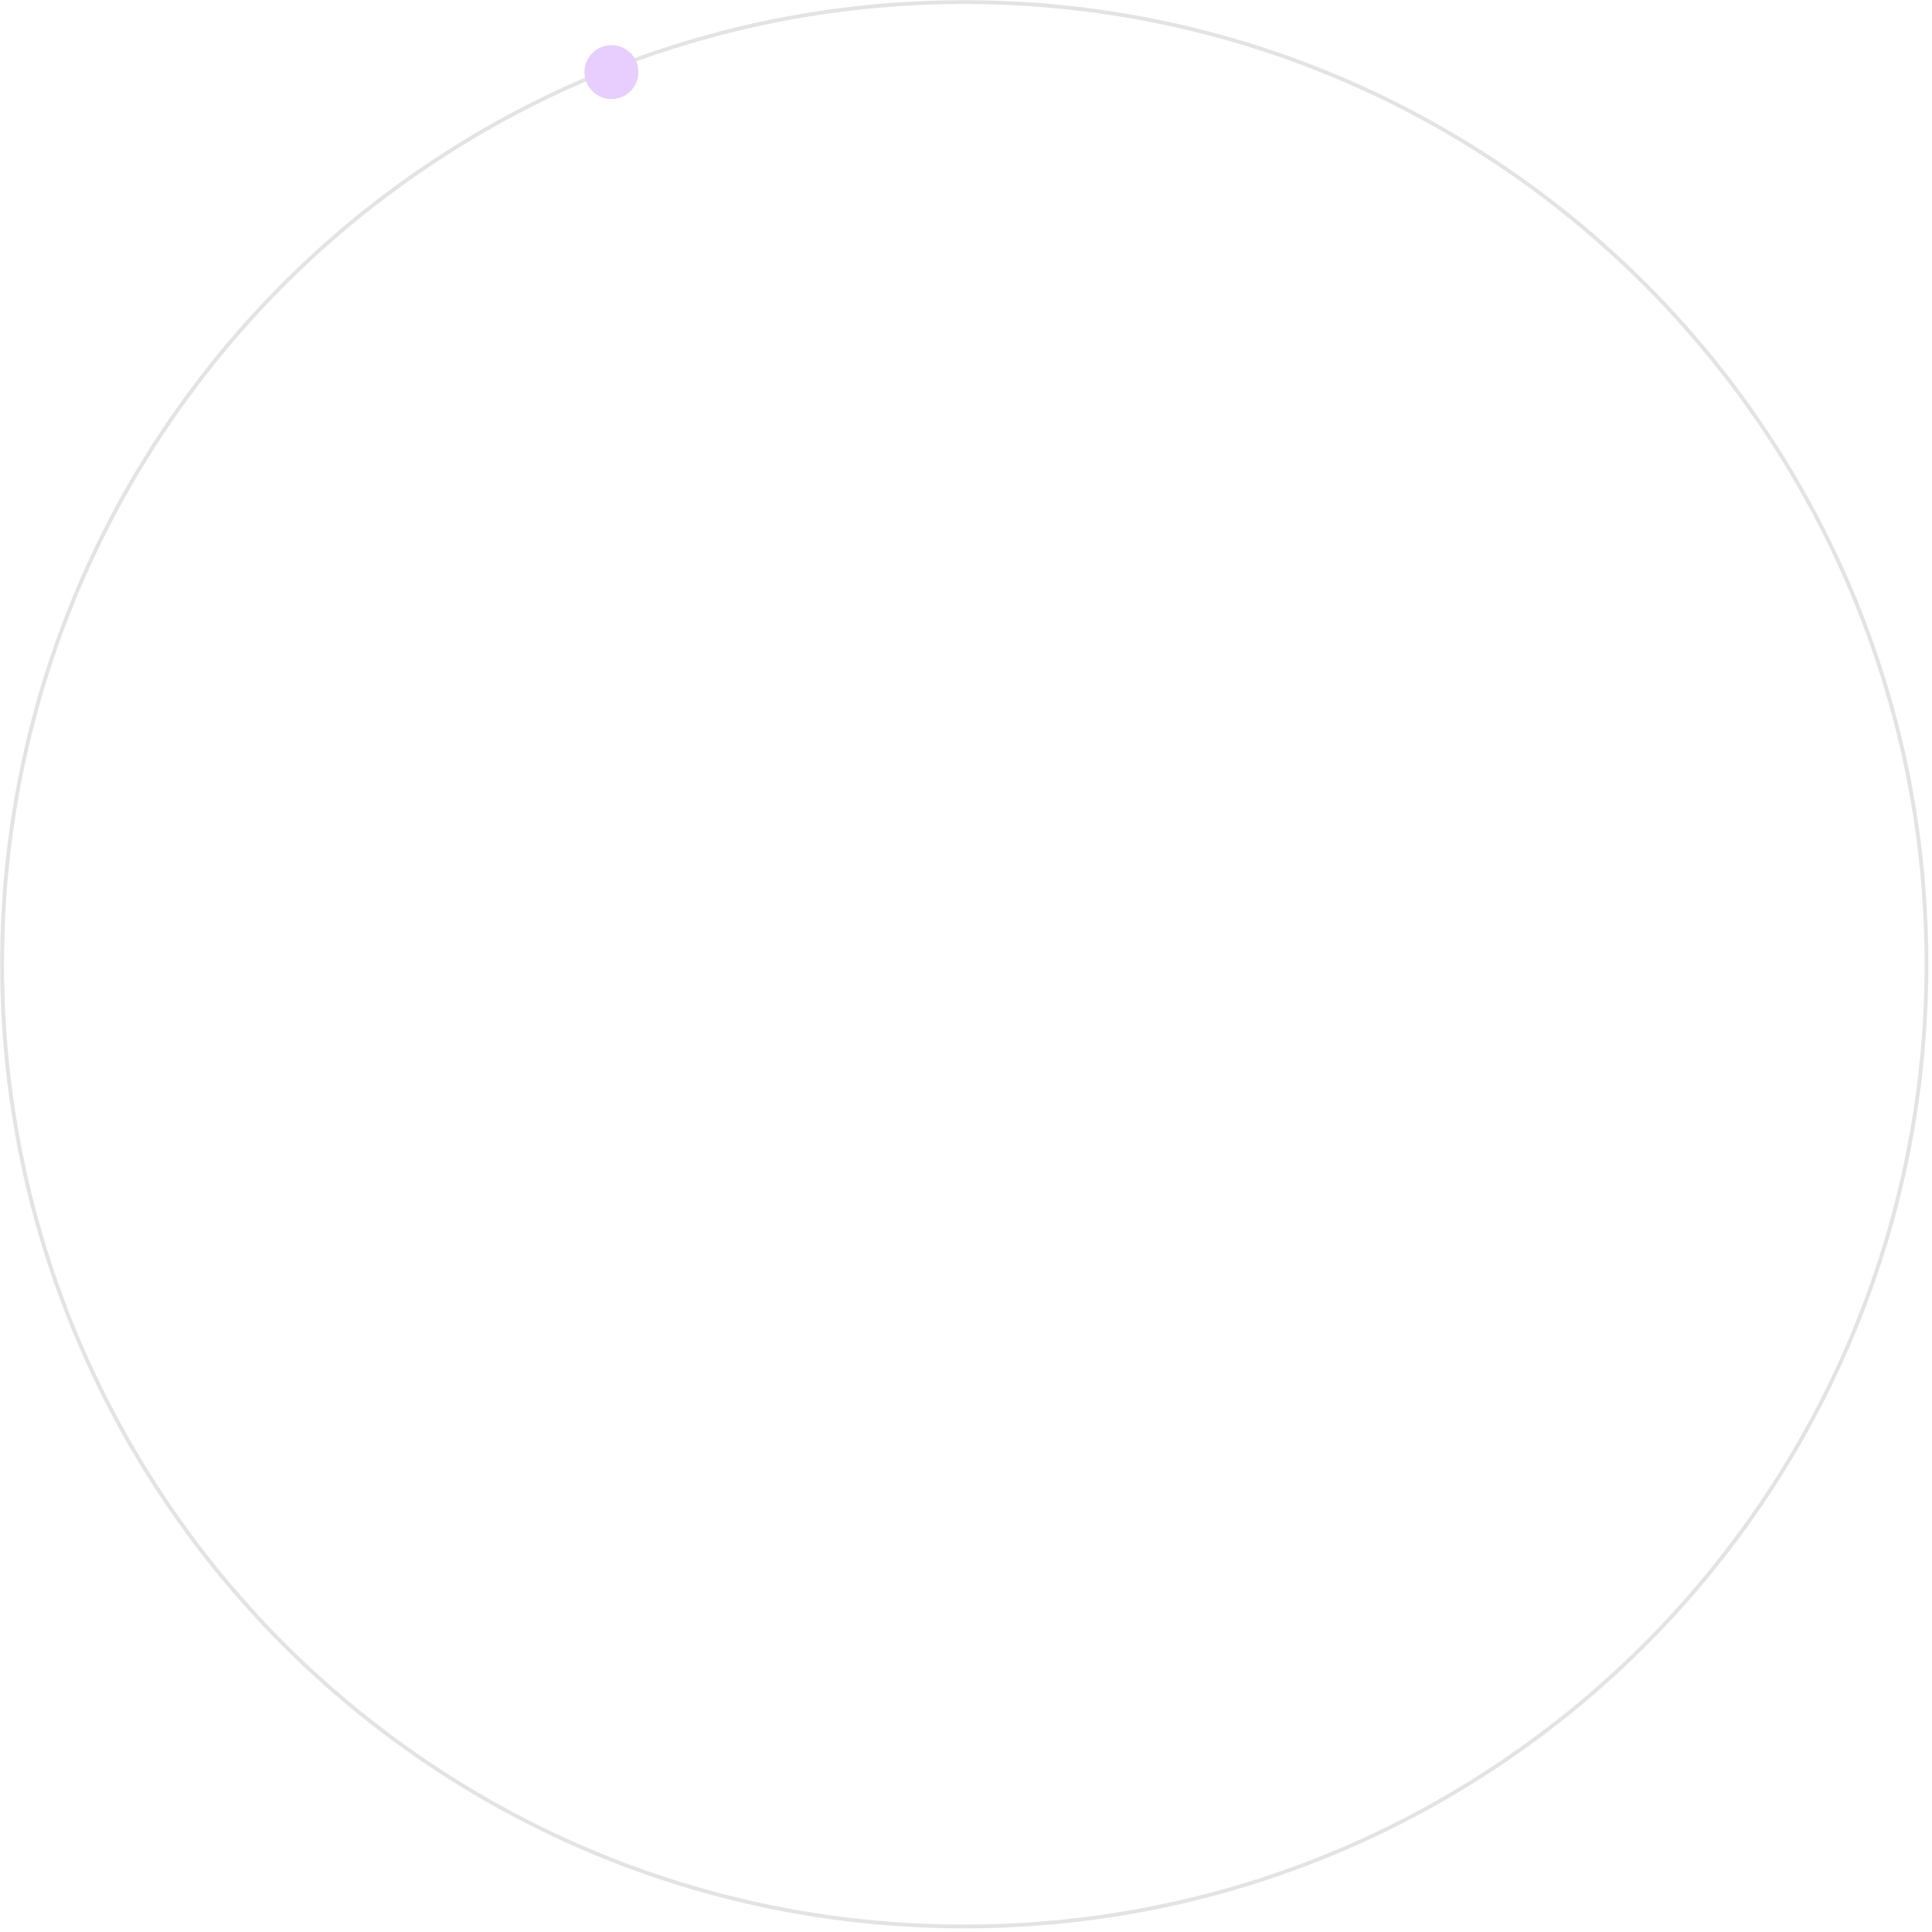
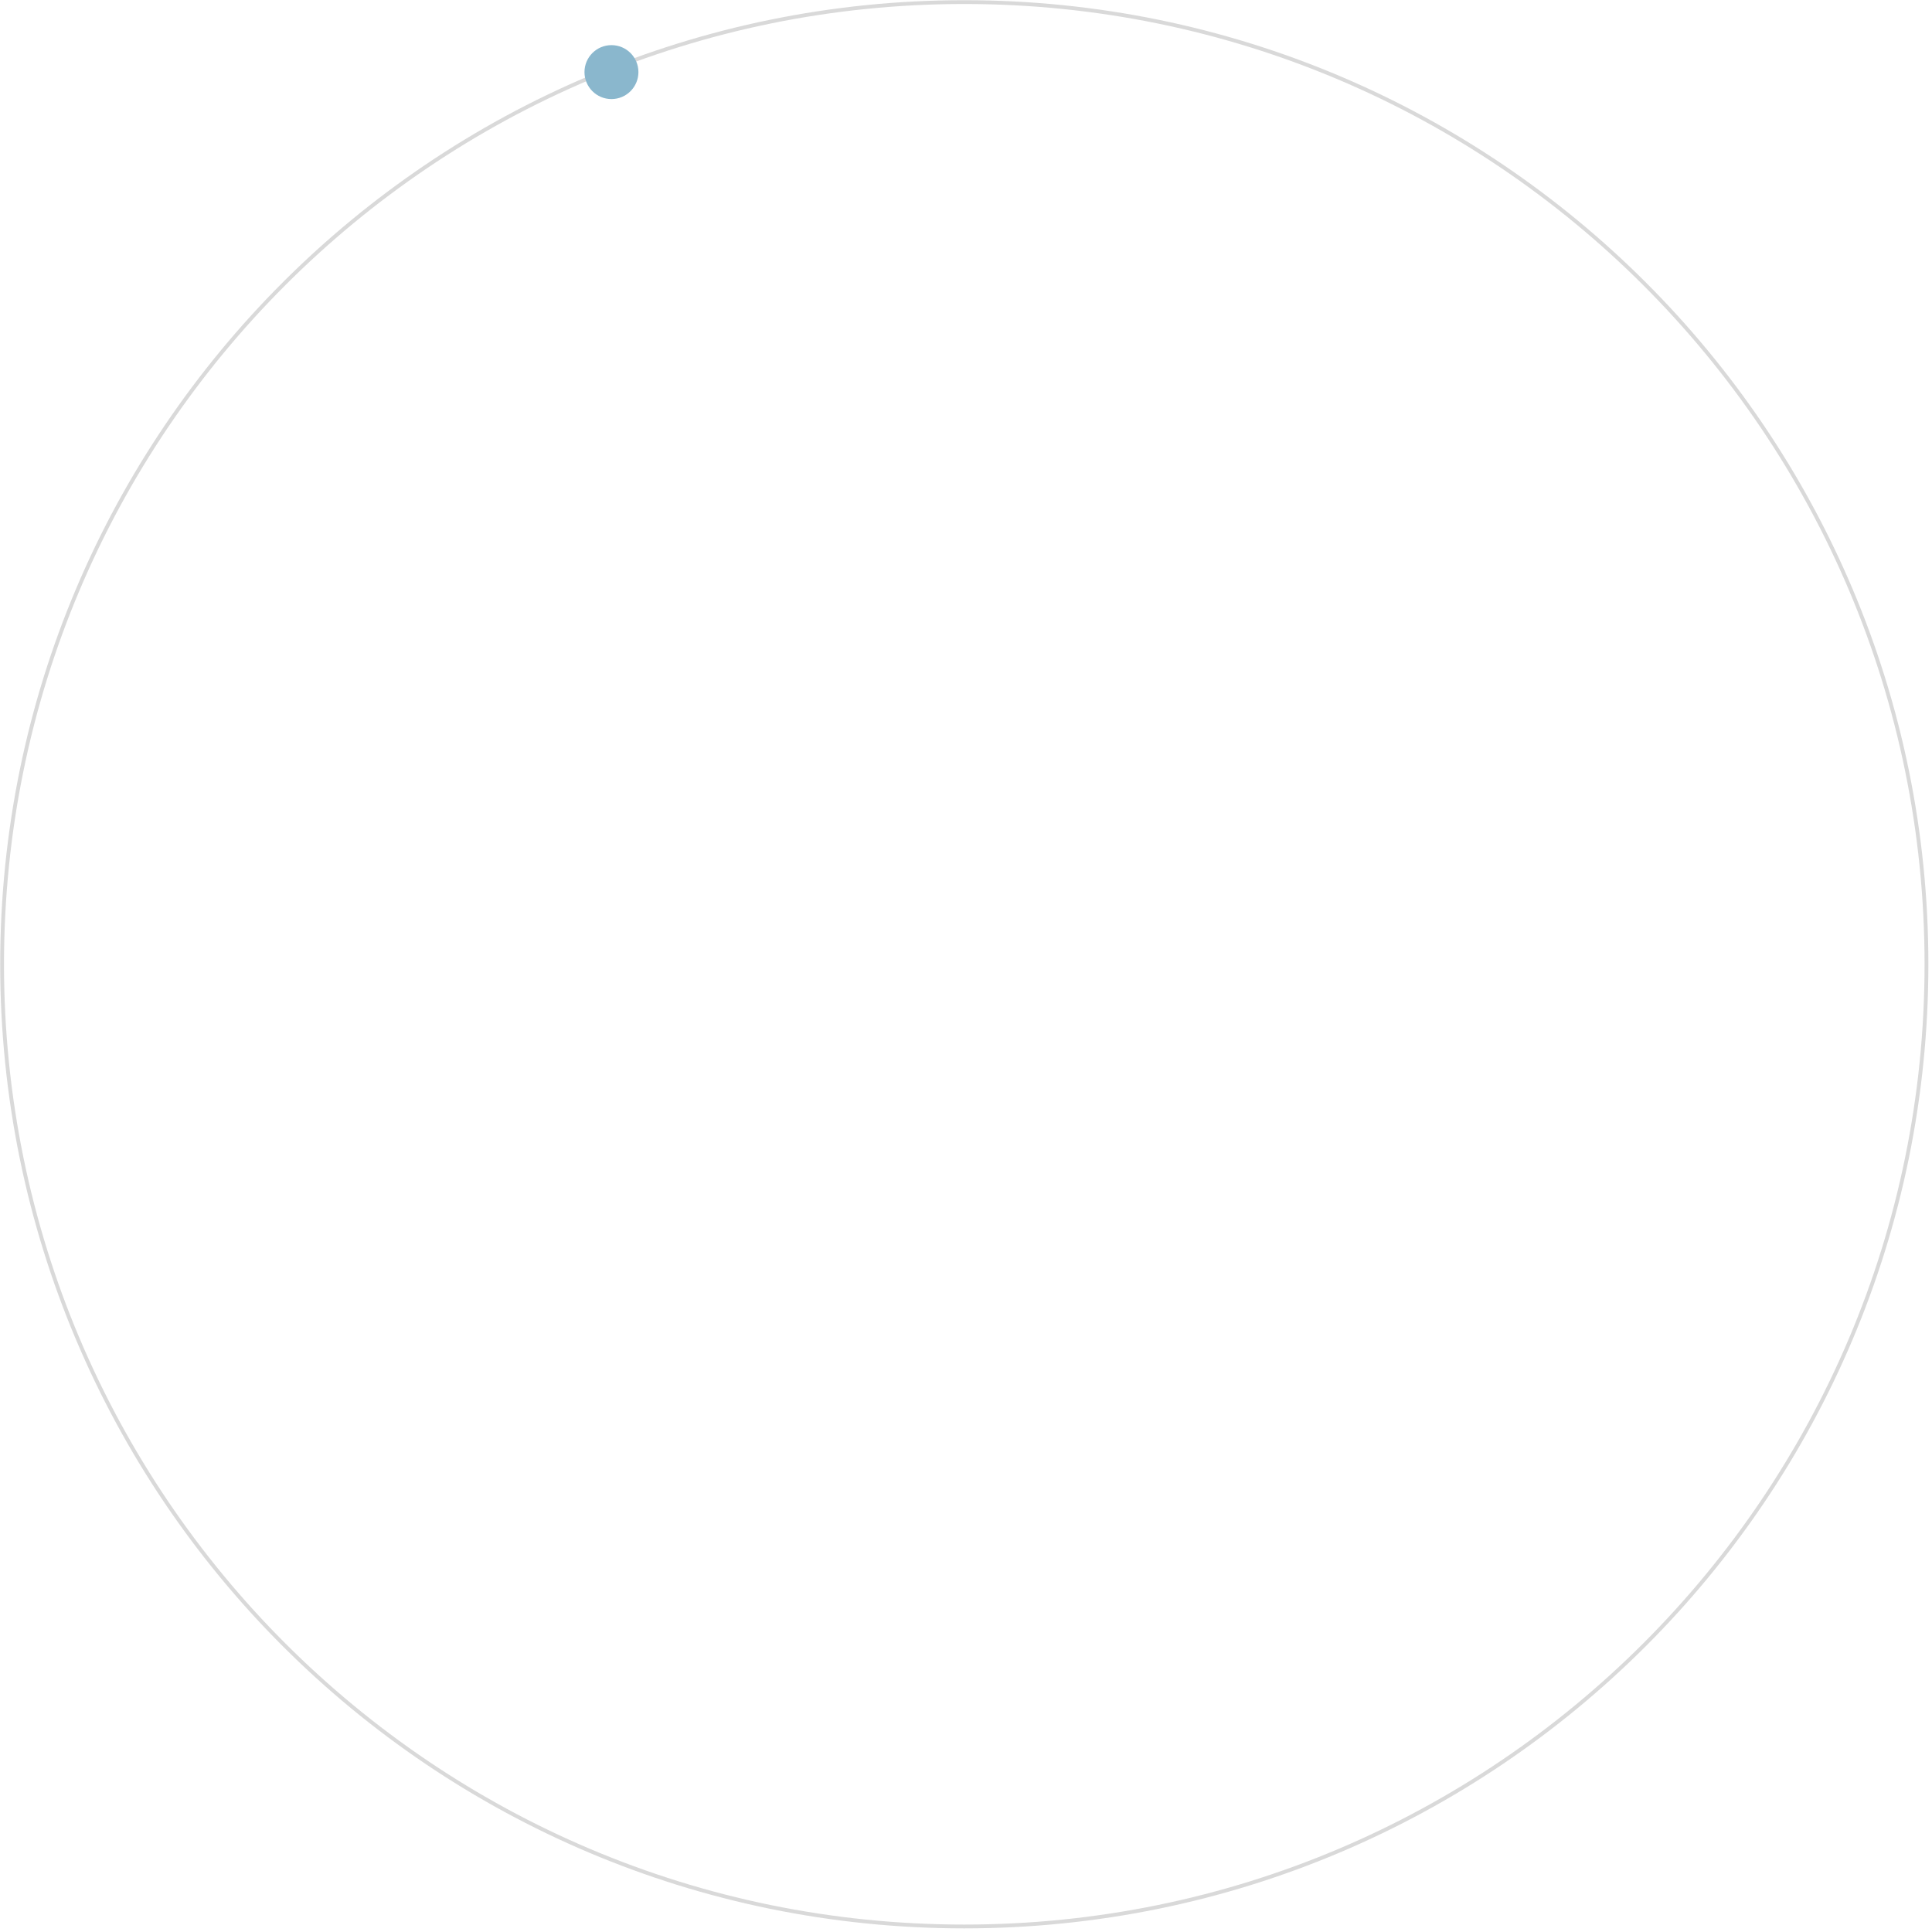
<svg xmlns="http://www.w3.org/2000/svg" width="507" height="507" viewBox="0 0 507 507" fill="none">
-   <circle cx="253.049" cy="253.049" r="252.5" stroke="#C8C8C8" stroke-opacity="0.5" />
-   <circle cx="160.459" cy="18.921" r="7.077" fill="#E7CEFF" />
+   <circle cx="253.049" cy="253.049" r="252.5" stroke="#D9D9D9" />
+   <circle cx="160.459" cy="18.921" r="7.077" fill="#8AB7CD" />
</svg>
